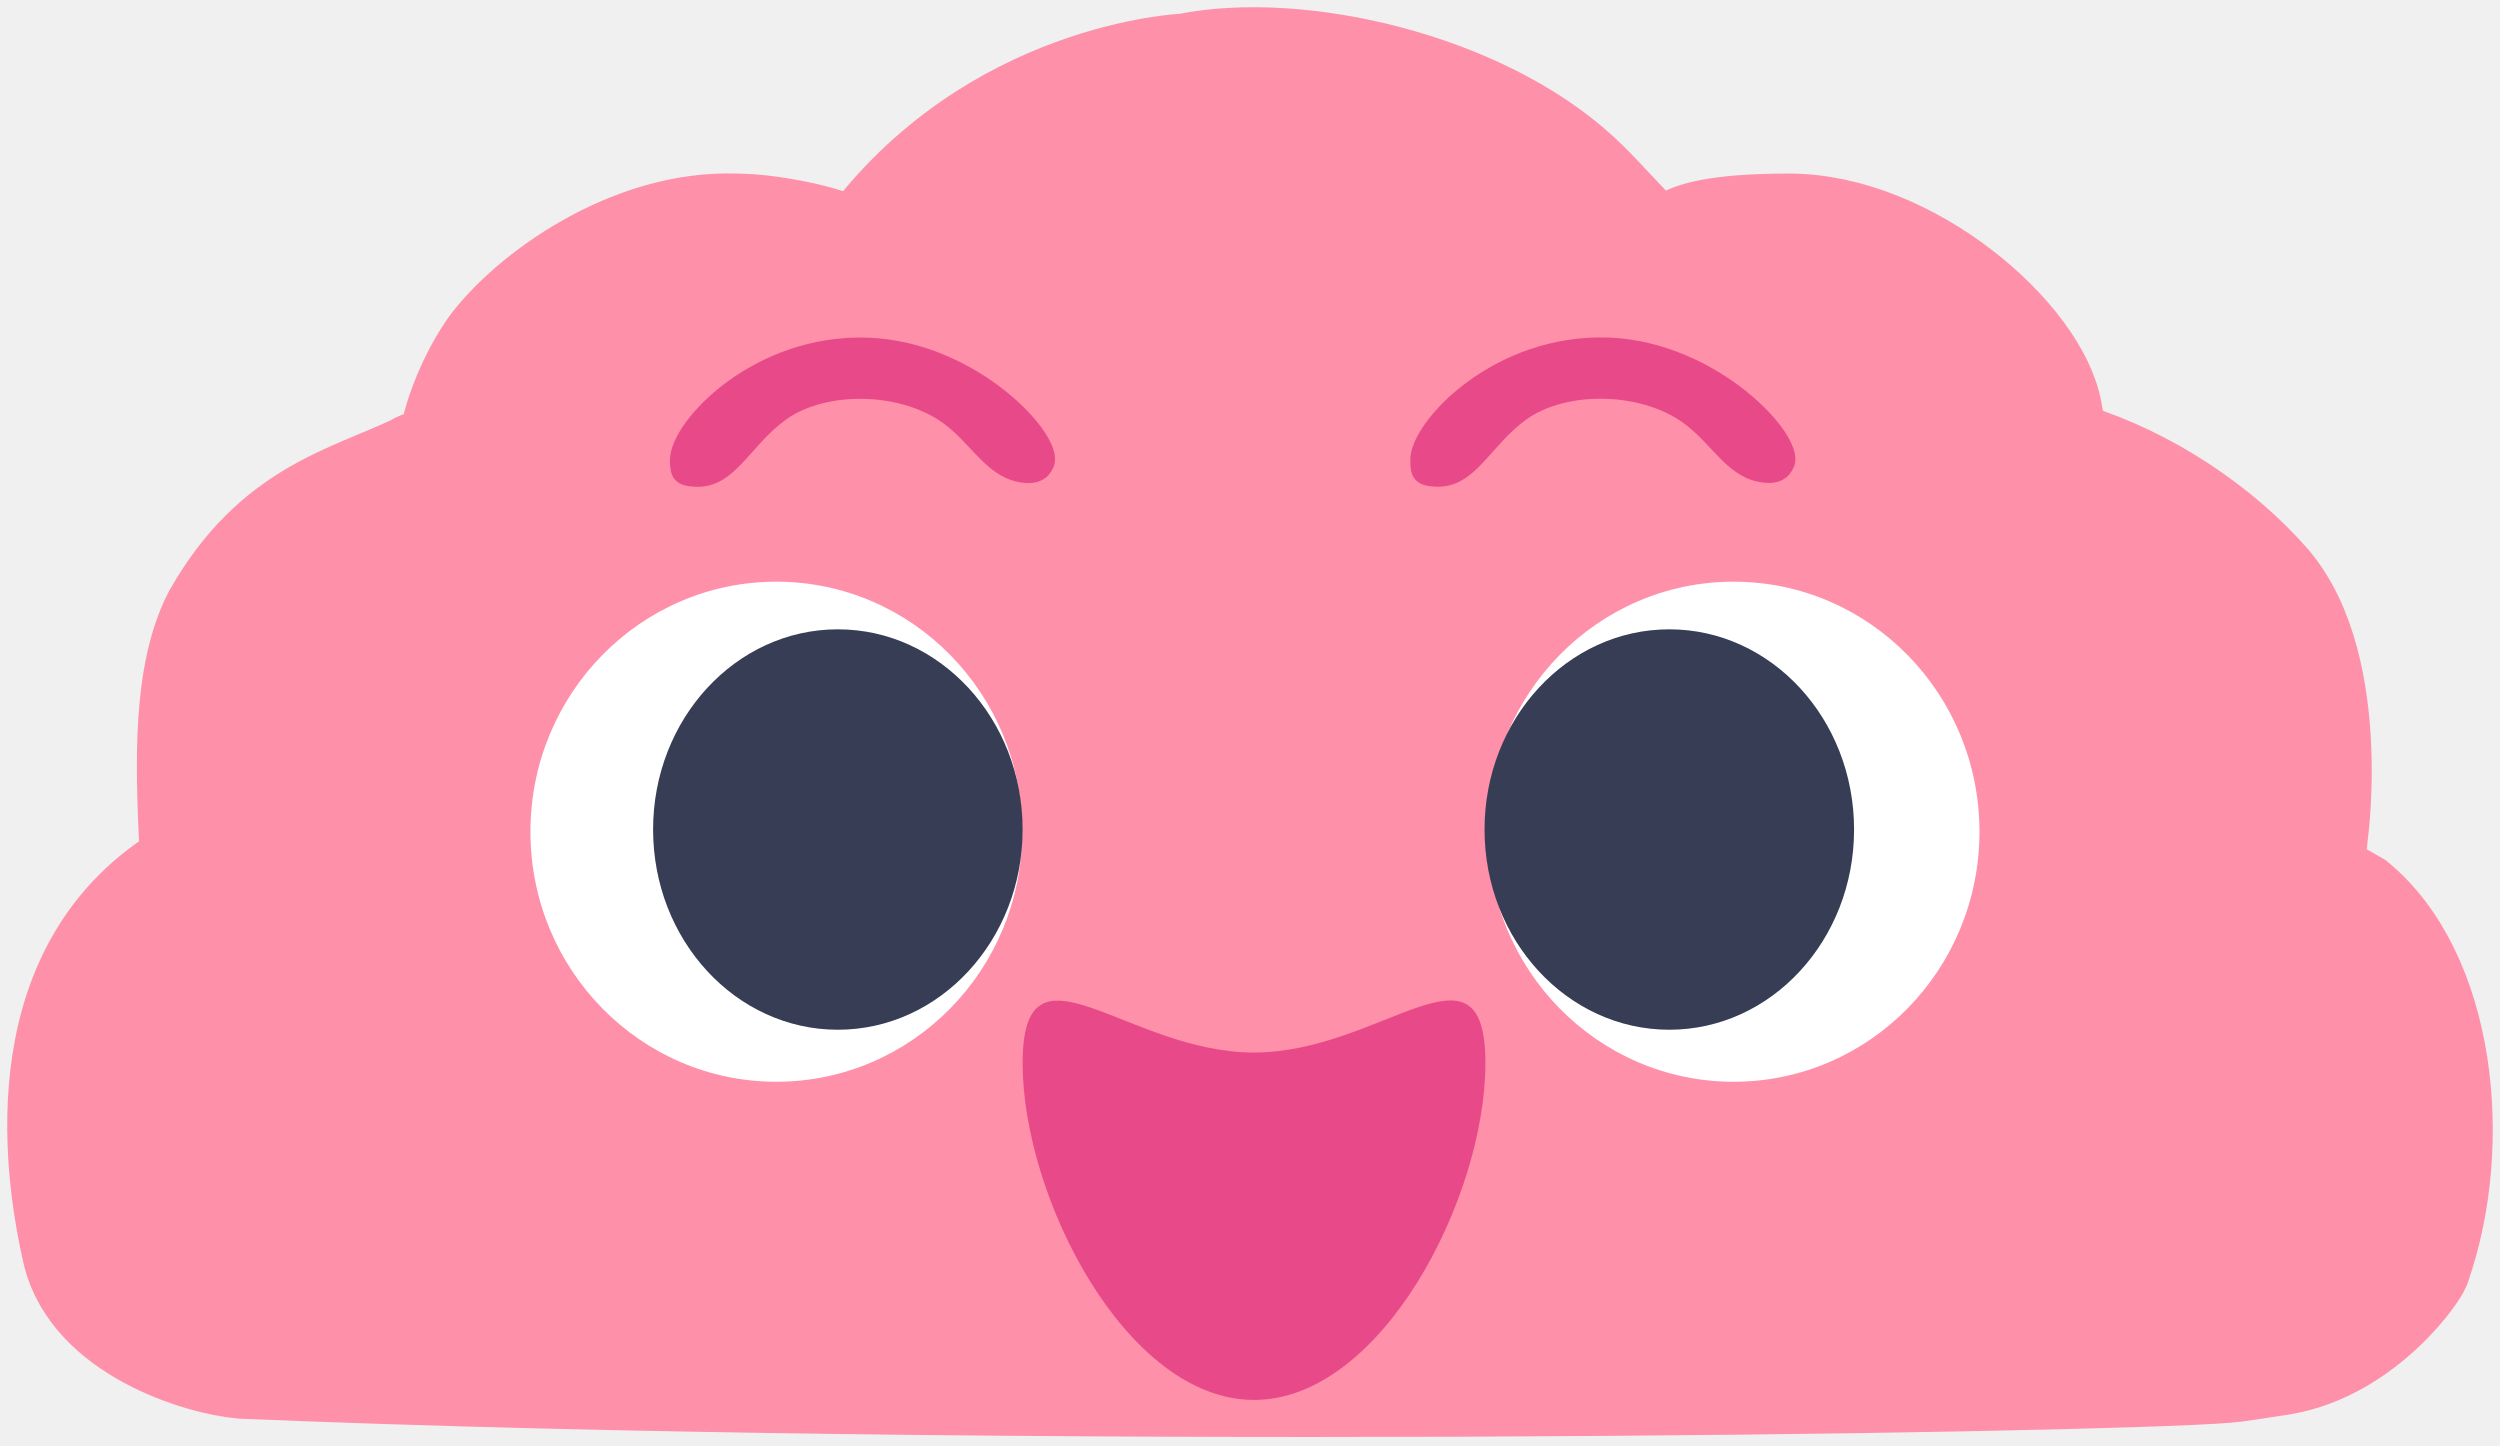
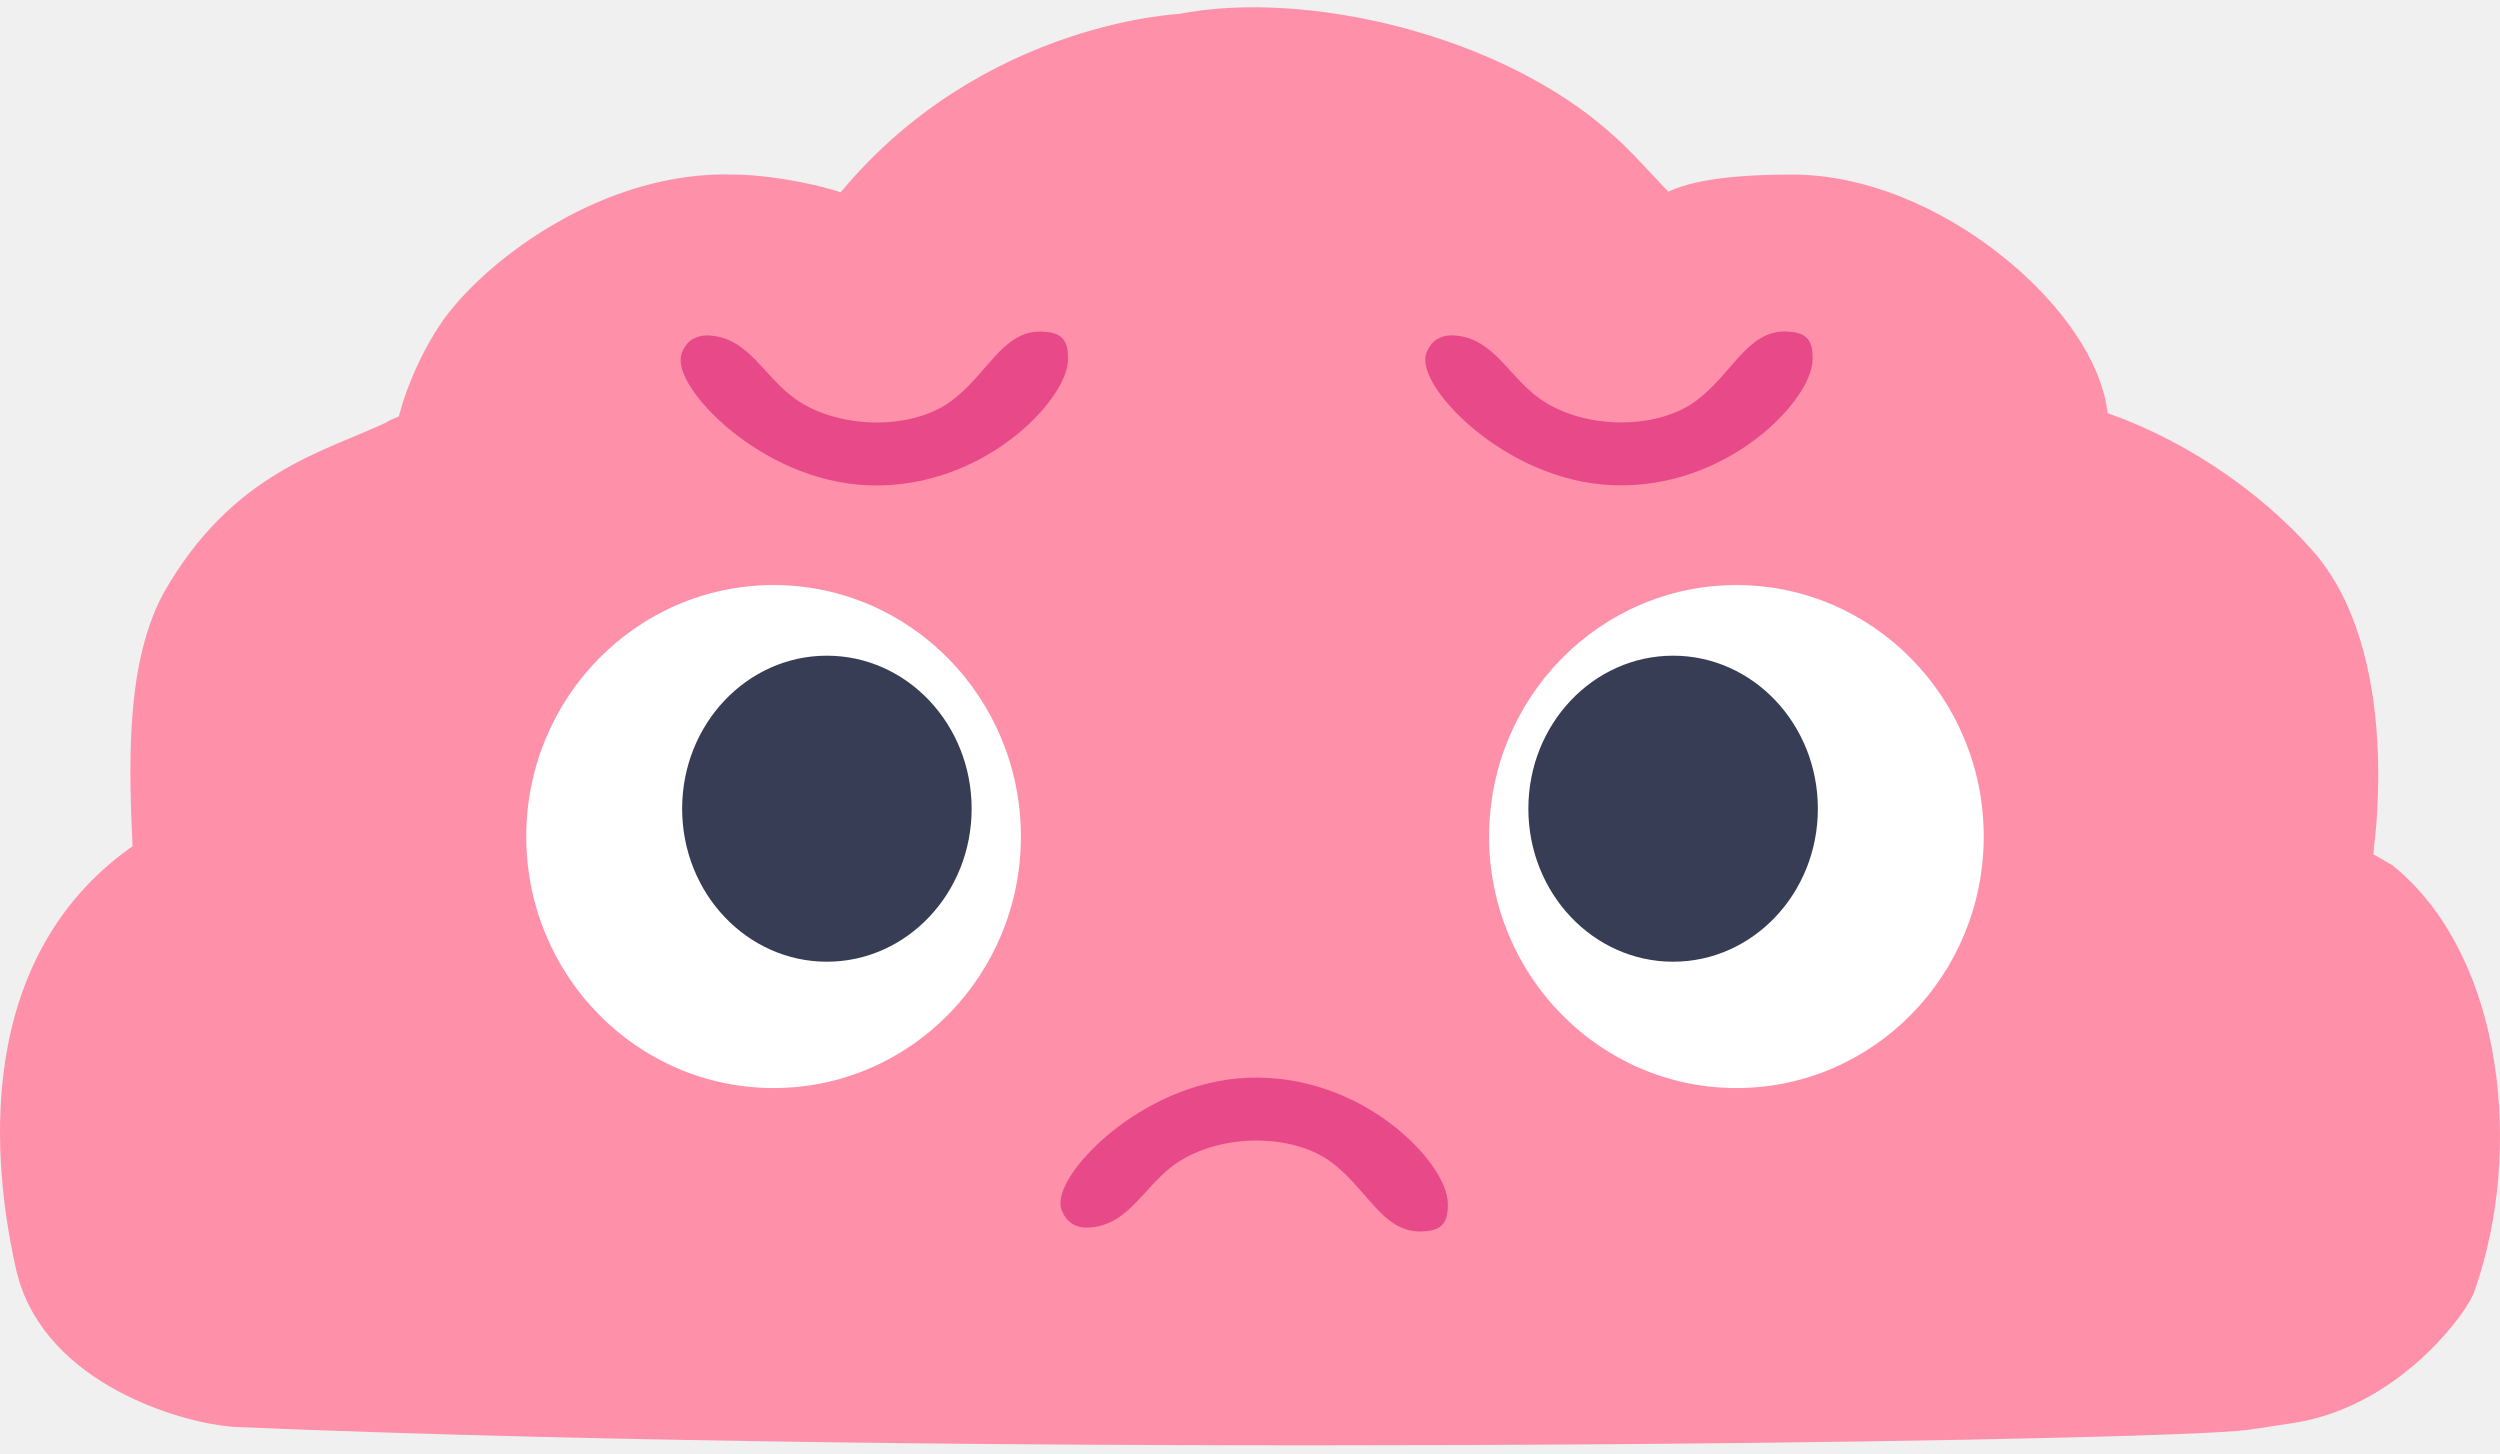
- <svg xmlns="http://www.w3.org/2000/svg" width="173" height="100" viewBox="0 0 173 100" fill="none">
-   <path d="M12.412 59.401C0.814 66.165 2.589 80.494 4.097 87.007C5.604 92.969 13.433 95.399 16.692 95.674C67.852 97.829 144.736 96.751 154.316 95.95C154.56 95.95 156.334 95.674 158.108 95.399C164.406 94.322 168.442 88.359 168.442 87.834C171.458 79.166 170.216 66.991 163.652 61.58C154.679 56.449 161.124 59.952 161.124 59.426C161.368 58.624 161.368 57.272 161.368 57.798C161.124 59.426 163.386 46.174 157.842 39.661C154.316 35.603 149.016 32.096 143.716 30.467C142.962 30.192 143.206 29.39 142.962 28.313C141.964 22.627 132.628 14.51 123.802 14.51C113.224 14.51 116.24 17.216 114.732 16.138C112.958 14.51 111.45 12.631 109.942 11.279C102.89 4.79 90.028 1.809 81.956 3.438C81.956 3.438 68.096 3.989 59.026 16.414C58.782 15.612 53.726 14.51 50.954 14.51C43.148 14.235 35.83 19.645 33.058 23.428C31.55 25.582 30.53 28.288 30.286 29.641C30.286 30.718 28.512 30.993 28.268 31.269C23.722 33.423 18.178 34.526 13.898 42.091C11.636 46.425 11.88 52.913 12.124 58.324C19.863 72.152 12.124 58.324 12.368 59.401H12.412Z" fill="#FF90A9" stroke="#FF90A9" stroke-width="5" stroke-miterlimit="10" />
-   <path d="M46.861 31.844C46.843 29.451 52.403 23.577 60.079 23.866C67.342 24.137 73.159 30.384 72.453 32.099C72.195 32.744 71.679 32.999 70.922 32.914C68.701 32.71 67.72 30.537 65.741 29.009C62.626 26.599 57.101 26.463 54.089 28.636C51.525 30.486 50.544 33.304 48.134 33.185C47.033 33.134 46.861 32.829 46.861 31.844Z" fill="#E84A89" stroke="#E84A89" stroke-miterlimit="10" />
-   <path d="M98.092 31.838C98.074 29.461 103.634 23.571 111.31 23.859C118.573 24.131 124.39 30.378 123.684 32.093C123.426 32.737 122.91 32.992 122.153 32.907C119.932 32.704 118.951 30.531 116.972 29.003C113.857 26.592 108.332 26.457 105.32 28.629C102.756 30.48 101.775 33.298 99.365 33.179C98.264 33.128 98.092 32.822 98.092 31.838Z" fill="#E84A89" stroke="#E84A89" stroke-miterlimit="10" />
-   <path d="M53.721 74.858C63.118 74.858 70.736 67.111 70.736 57.555C70.736 47.999 63.118 40.252 53.721 40.252C44.324 40.252 36.706 47.999 36.706 57.555C36.706 67.111 44.324 74.858 53.721 74.858Z" fill="white" />
-   <path d="M57.98 71.258C65.041 71.258 70.766 65.055 70.766 57.404C70.766 49.752 65.041 43.549 57.98 43.549C50.918 43.549 45.194 49.752 45.194 57.404C45.194 65.055 50.918 71.258 57.98 71.258Z" fill="#373D54" />
-   <path d="M119.964 74.858C129.362 74.858 136.979 67.111 136.979 57.555C136.979 47.999 129.362 40.252 119.964 40.252C110.567 40.252 102.949 47.999 102.949 57.555C102.949 67.111 110.567 74.858 119.964 74.858Z" fill="white" />
-   <path d="M115.516 71.258C122.578 71.258 128.302 65.055 128.302 57.404C128.302 49.752 122.578 43.549 115.516 43.549C108.455 43.549 102.73 49.752 102.73 57.404C102.73 65.055 108.455 71.258 115.516 71.258Z" fill="#373D54" />
-   <path d="M102.79 73.571C102.79 82.857 95.618 96.875 86.778 96.875C77.938 96.875 70.766 82.857 70.766 73.571C70.766 64.284 77.938 72.836 86.778 72.836C95.618 72.836 102.79 64.255 102.79 73.571Z" fill="#E84A89" />
+ <svg xmlns="http://www.w3.org/2000/svg" width="172" height="100" viewBox="0 0 172 100" fill="none">
+   <path d="M11.912 59.401C0.314 66.165 2.089 80.494 3.597 87.007C5.104 92.969 12.933 95.399 16.192 95.674C67.352 97.829 144.236 96.751 153.816 95.95C154.06 95.95 155.834 95.674 157.608 95.399C163.906 94.322 167.942 88.359 167.942 87.834C170.958 79.166 169.716 66.991 163.152 61.58C154.179 56.449 160.624 59.952 160.624 59.426C160.868 58.624 160.868 57.272 160.868 57.798C160.624 59.426 162.886 46.174 157.342 39.661C153.816 35.603 148.516 32.096 143.216 30.467C142.462 30.192 142.706 29.39 142.462 28.313C141.464 22.627 132.128 14.51 123.302 14.51C112.724 14.51 115.74 17.216 114.232 16.138C112.458 14.51 110.95 12.631 109.442 11.279C102.39 4.79 89.528 1.809 81.456 3.438C81.456 3.438 67.596 3.989 58.526 16.414C58.282 15.612 53.226 14.51 50.454 14.51C42.648 14.235 35.33 19.645 32.558 23.428C31.05 25.582 30.03 28.288 29.786 29.641C29.786 30.718 28.012 30.993 27.768 31.269C23.222 33.423 17.678 34.526 13.398 42.091C11.136 46.425 11.38 52.913 11.624 58.324C19.363 72.152 11.624 58.324 11.868 59.401H11.912Z" fill="#FF90A9" stroke="#FF90A9" stroke-width="5" stroke-miterlimit="10" />
+   <path d="M124.209 24.686C124.226 27.145 118.667 33.18 110.991 32.884C103.728 32.605 97.911 26.186 98.616 24.424C98.875 23.762 99.391 23.5 100.148 23.587C102.368 23.796 103.349 26.029 105.329 27.599C108.444 30.076 113.969 30.215 116.981 27.983C119.545 26.081 120.526 23.186 122.936 23.308C124.037 23.36 124.209 23.674 124.209 24.686Z" fill="#E84A89" stroke="#E84A89" stroke-miterlimit="10" />
+   <path d="M72.978 24.692C72.995 27.134 67.436 33.187 59.76 32.89C52.497 32.611 46.679 26.192 47.385 24.431C47.643 23.768 48.16 23.506 48.917 23.593C51.137 23.803 52.118 26.035 54.097 27.605C57.212 30.082 62.737 30.222 65.749 27.989C68.314 26.088 69.295 23.192 71.704 23.314C72.806 23.367 72.978 23.681 72.978 24.692Z" fill="#E84A89" stroke="#E84A89" stroke-miterlimit="10" />
+   <path d="M53.222 74.858C62.619 74.858 70.237 67.111 70.237 57.555C70.237 47.999 62.619 40.252 53.222 40.252C43.825 40.252 36.207 47.999 36.207 57.555C36.207 67.111 43.825 74.858 53.222 74.858Z" fill="white" />
+   <path d="M56.89 66.166C62.39 66.166 66.849 61.453 66.849 55.639C66.849 49.824 62.39 45.111 56.89 45.111C51.39 45.111 46.931 49.824 46.931 55.639C46.931 61.453 51.39 66.166 56.89 66.166Z" fill="#373D54" />
+   <path d="M119.465 74.858C128.862 74.858 136.48 67.111 136.48 57.555C136.48 47.999 128.862 40.252 119.465 40.252C110.068 40.252 102.45 47.999 102.45 57.555C102.45 67.111 110.068 74.858 119.465 74.858Z" fill="white" />
+   <path d="M115.11 66.166C120.61 66.166 125.069 61.453 125.069 55.639C125.069 49.824 120.61 45.111 115.11 45.111C109.61 45.111 105.151 49.824 105.151 55.639C105.151 61.453 109.61 66.166 115.11 66.166Z" fill="#373D54" />
+   <path d="M99.113 82.846C99.13 80.387 93.571 74.352 85.895 74.648C78.632 74.927 72.814 81.346 73.52 83.108C73.778 83.771 74.294 84.032 75.052 83.945C77.272 83.736 78.253 81.503 80.232 79.933C83.347 77.457 88.872 77.317 91.884 79.55C94.449 81.451 95.43 84.346 97.839 84.224C98.941 84.172 99.113 83.858 99.113 82.846Z" fill="#E84A89" stroke="#E84A89" stroke-miterlimit="10" />
</svg>
